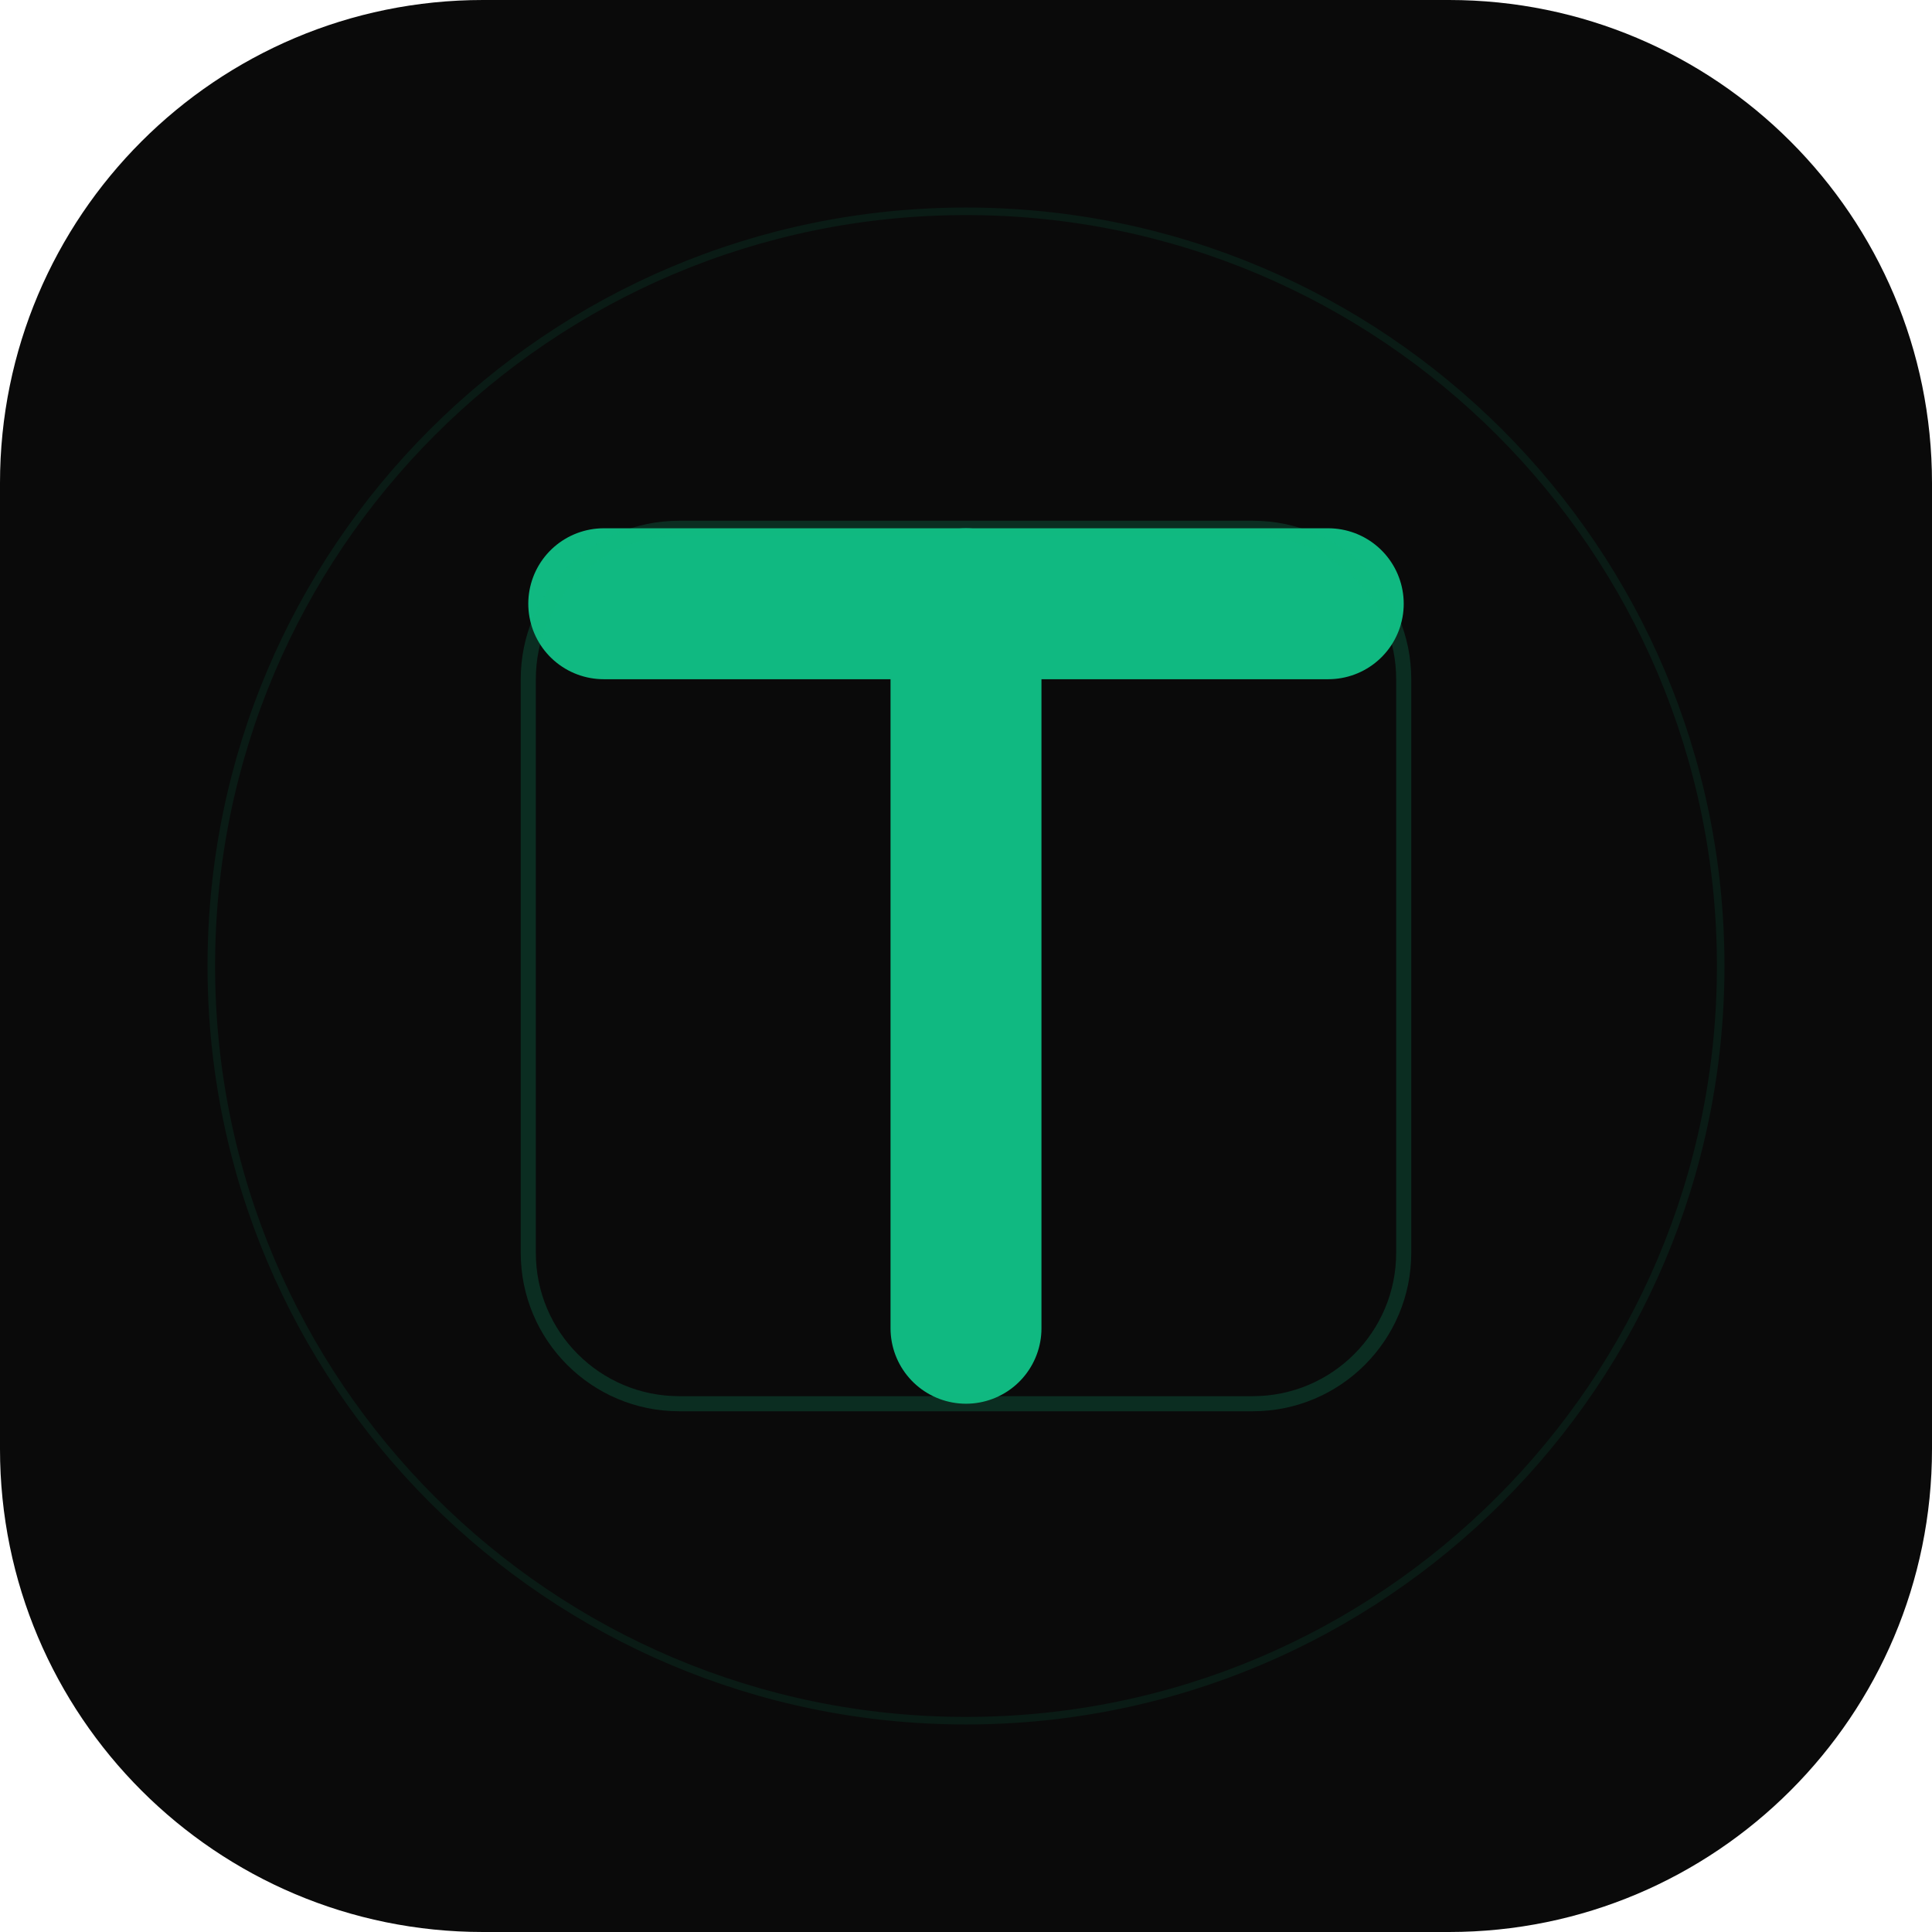
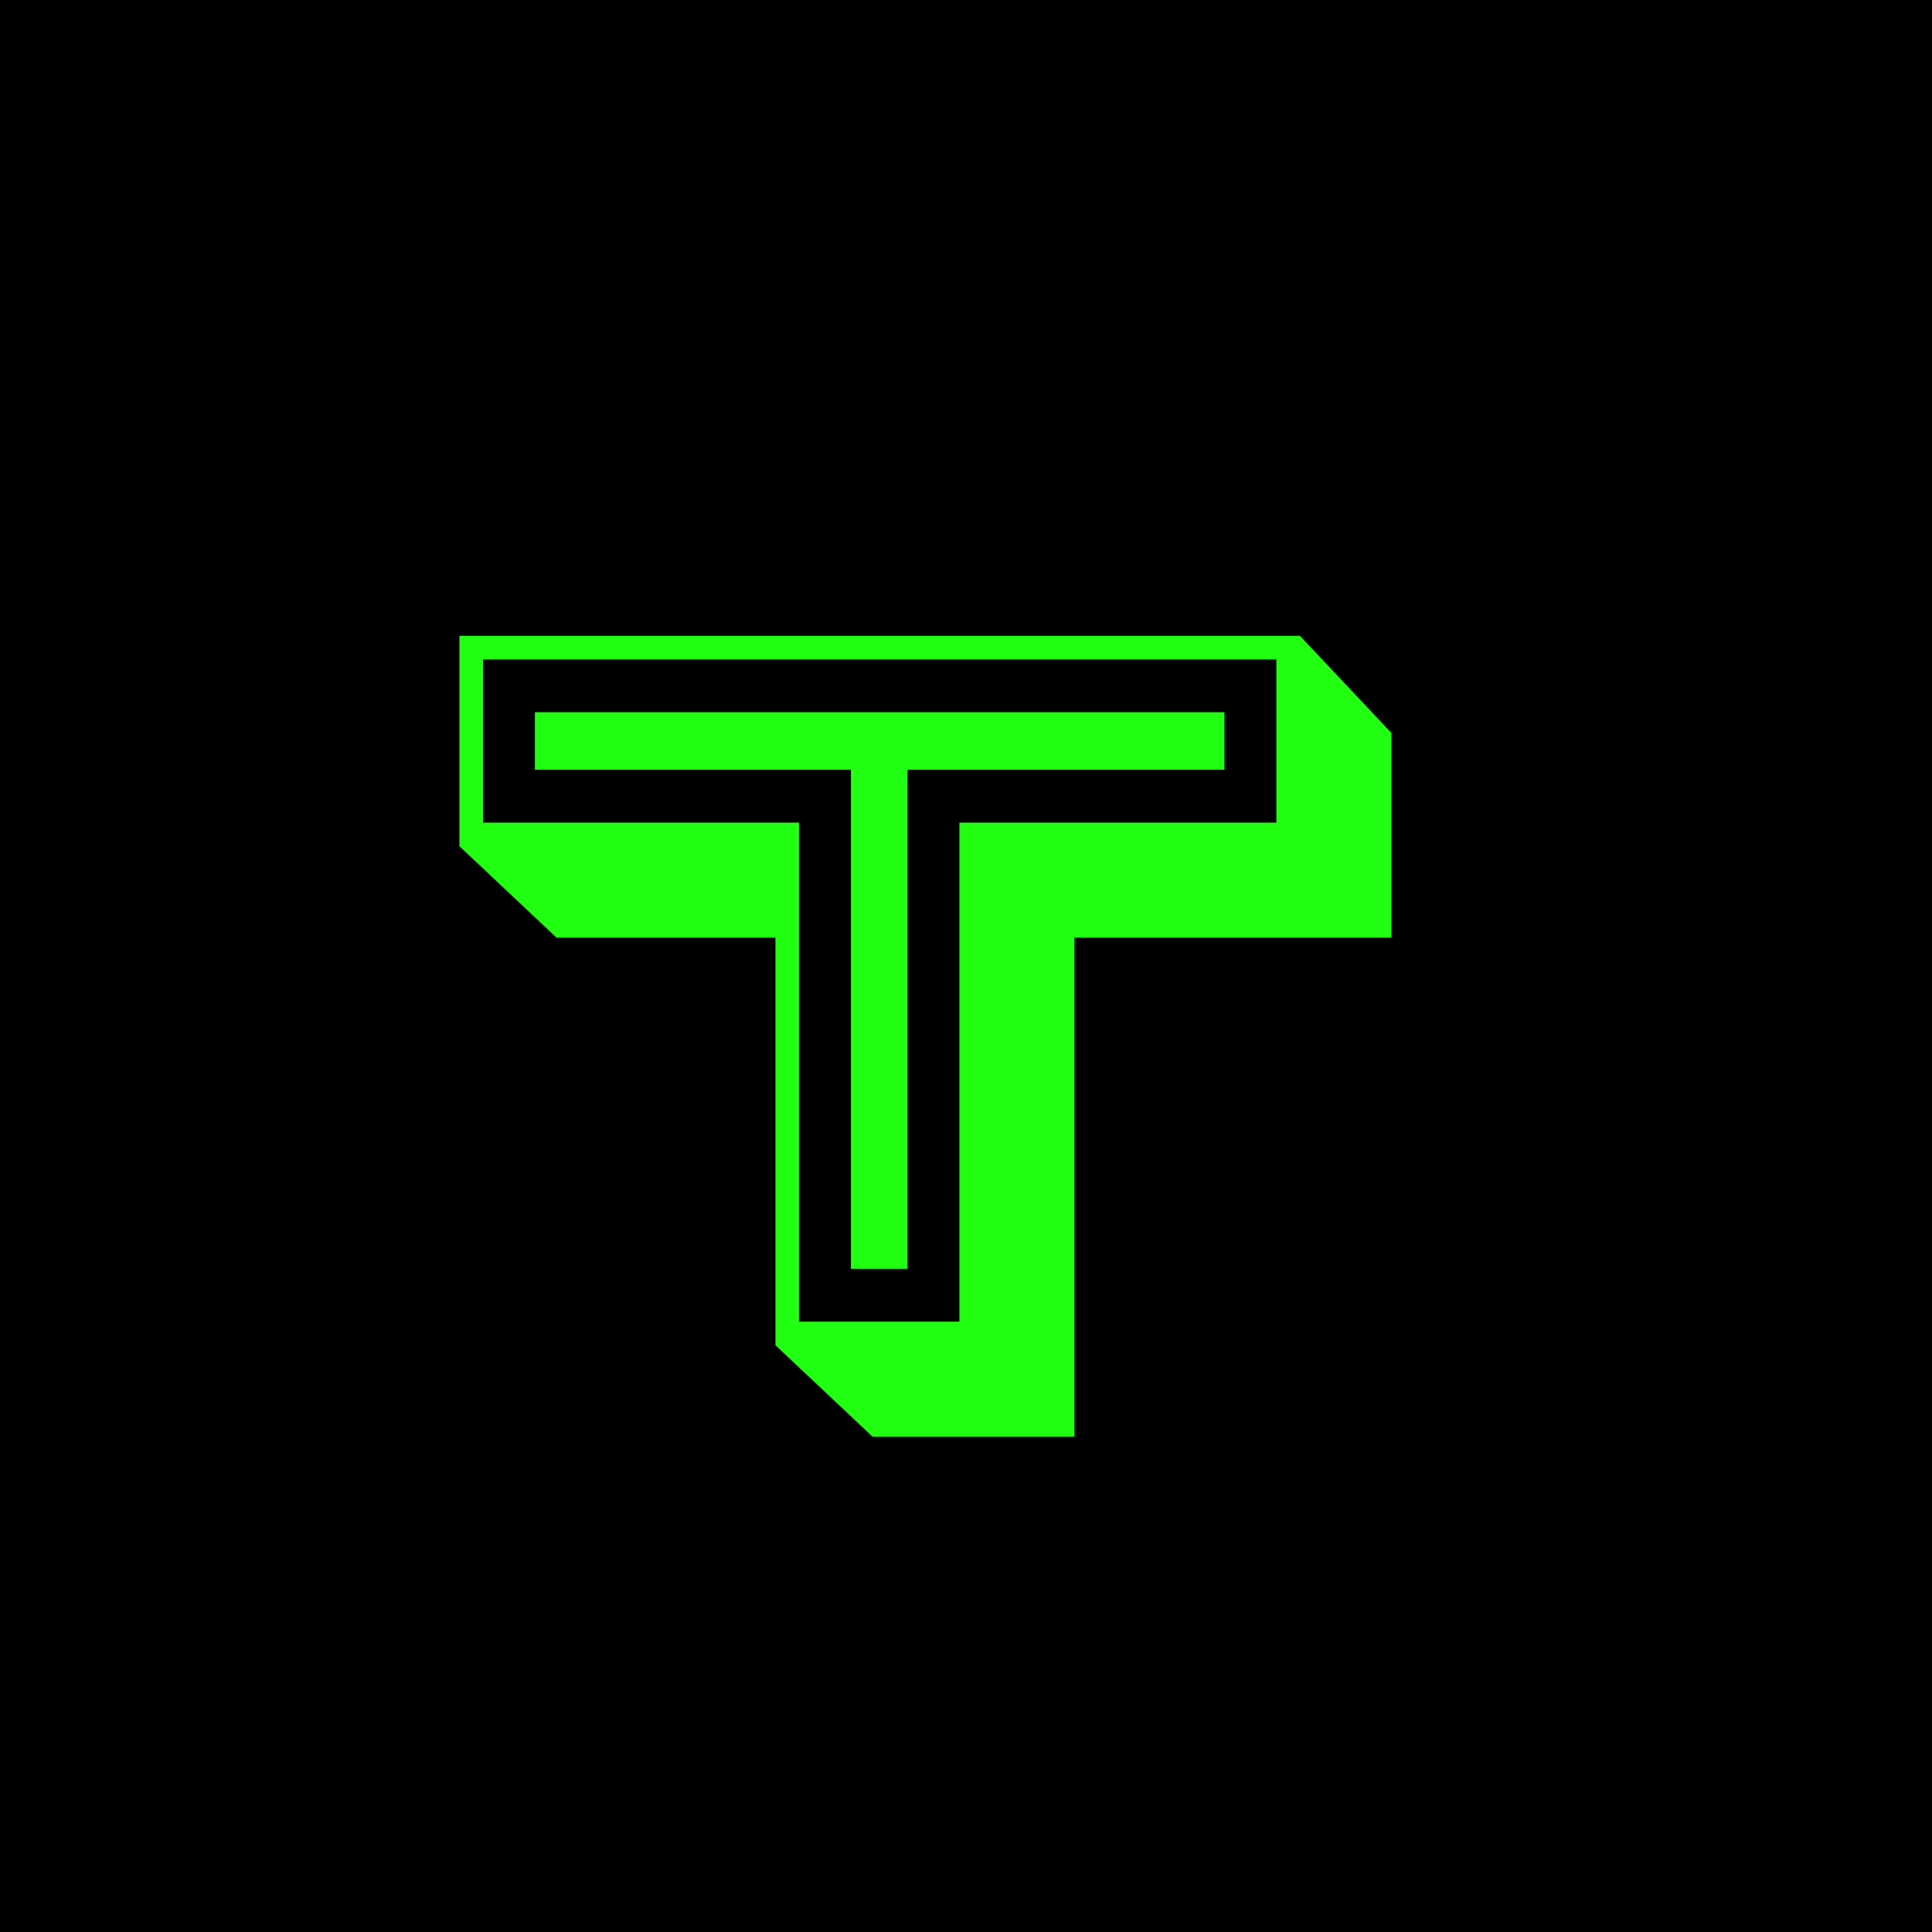
<svg xmlns="http://www.w3.org/2000/svg" width="512" height="512" viewBox="0 0 512 512" fill="none">
-   <rect width="512" height="512" rx="128" fill="#0A0A0A" />
-   <path d="M160 160H352" stroke="#10B981" stroke-width="40" stroke-linecap="round" />
-   <path d="M256 160V352" stroke="#10B981" stroke-width="40" stroke-linecap="round" />
-   <rect x="140" y="140" width="232" height="232" rx="40" stroke="#10B981" stroke-width="4" stroke-opacity="0.2" />
-   <circle cx="256" cy="256" r="200" stroke="#10B981" stroke-width="2" stroke-opacity="0.1" />
+   <rect width="512" height="512" fill="black" />
+   <path d="M225.5 204H141.75V188.75H324.5V204H240.5V336.25H225.5V204ZM254.25 218H338.25V174.75H128V218H211.75V350.25H254.25V218ZM121.75 224.25V168.5H344.5L368.75 194.25V248.5H284.75V380.75H231.25L205.5 356.5V248.5H147.5L121.75 224.25Z" fill="#21FF12" />
</svg>
